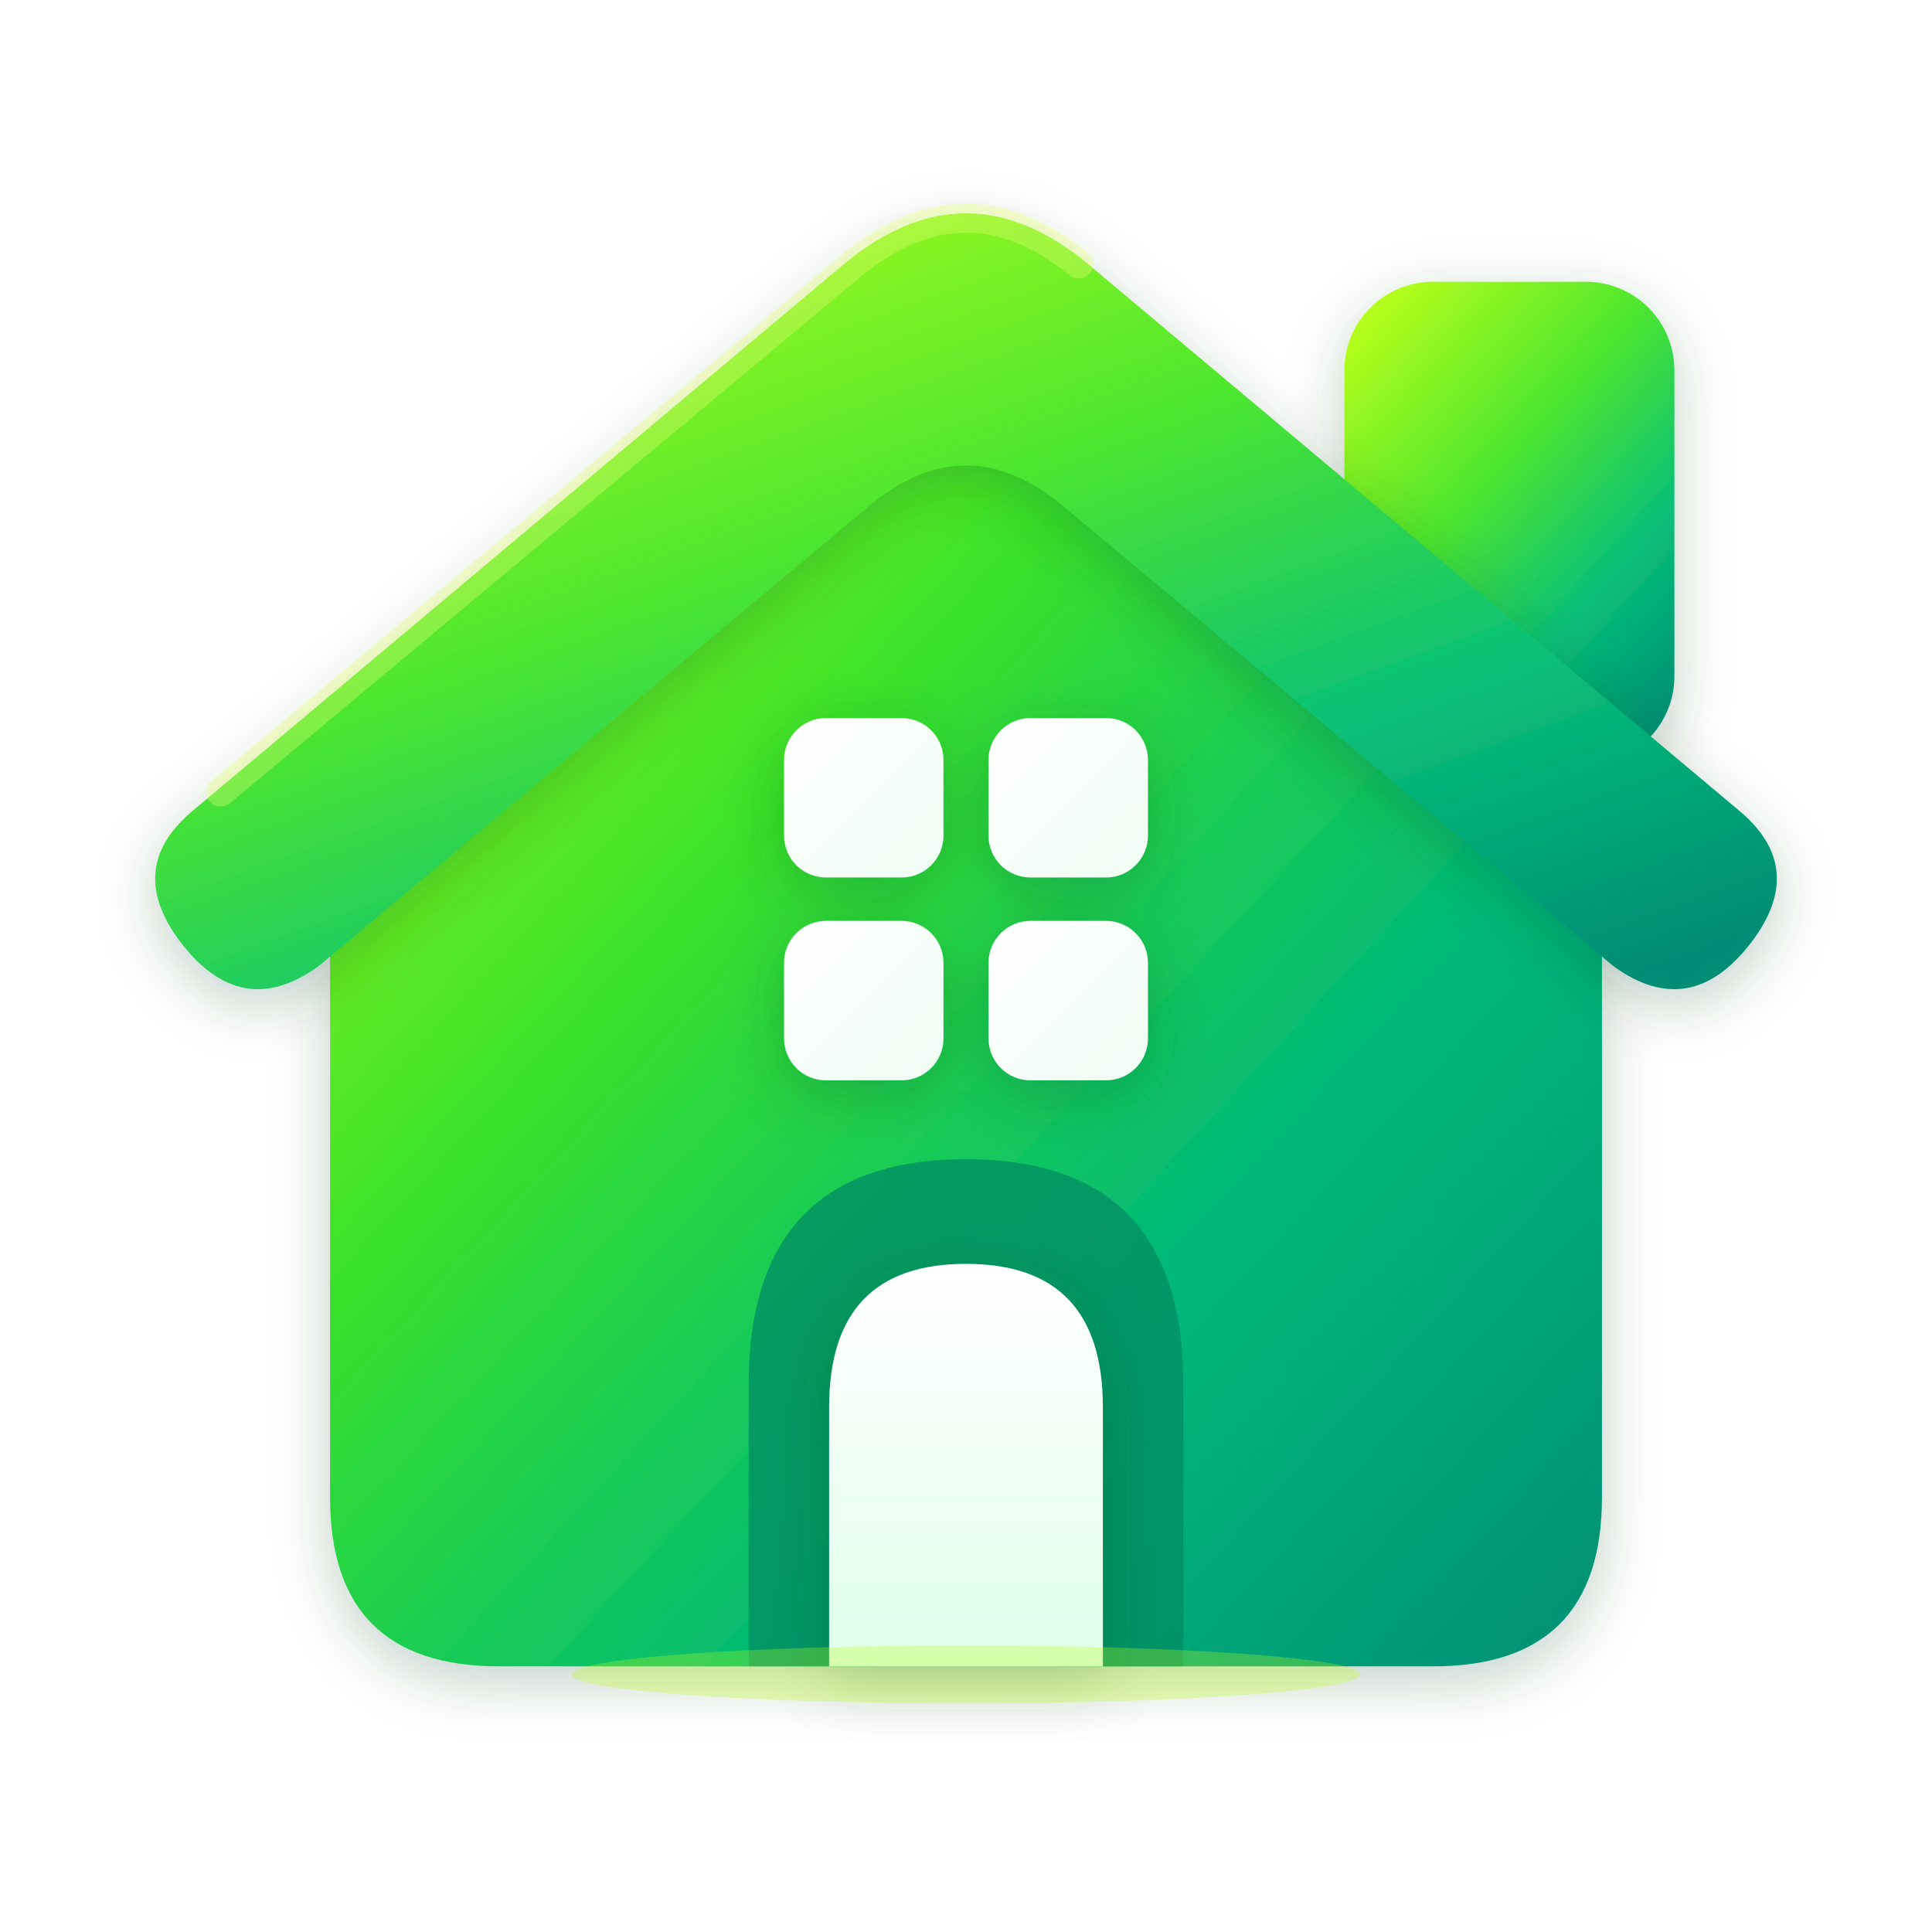
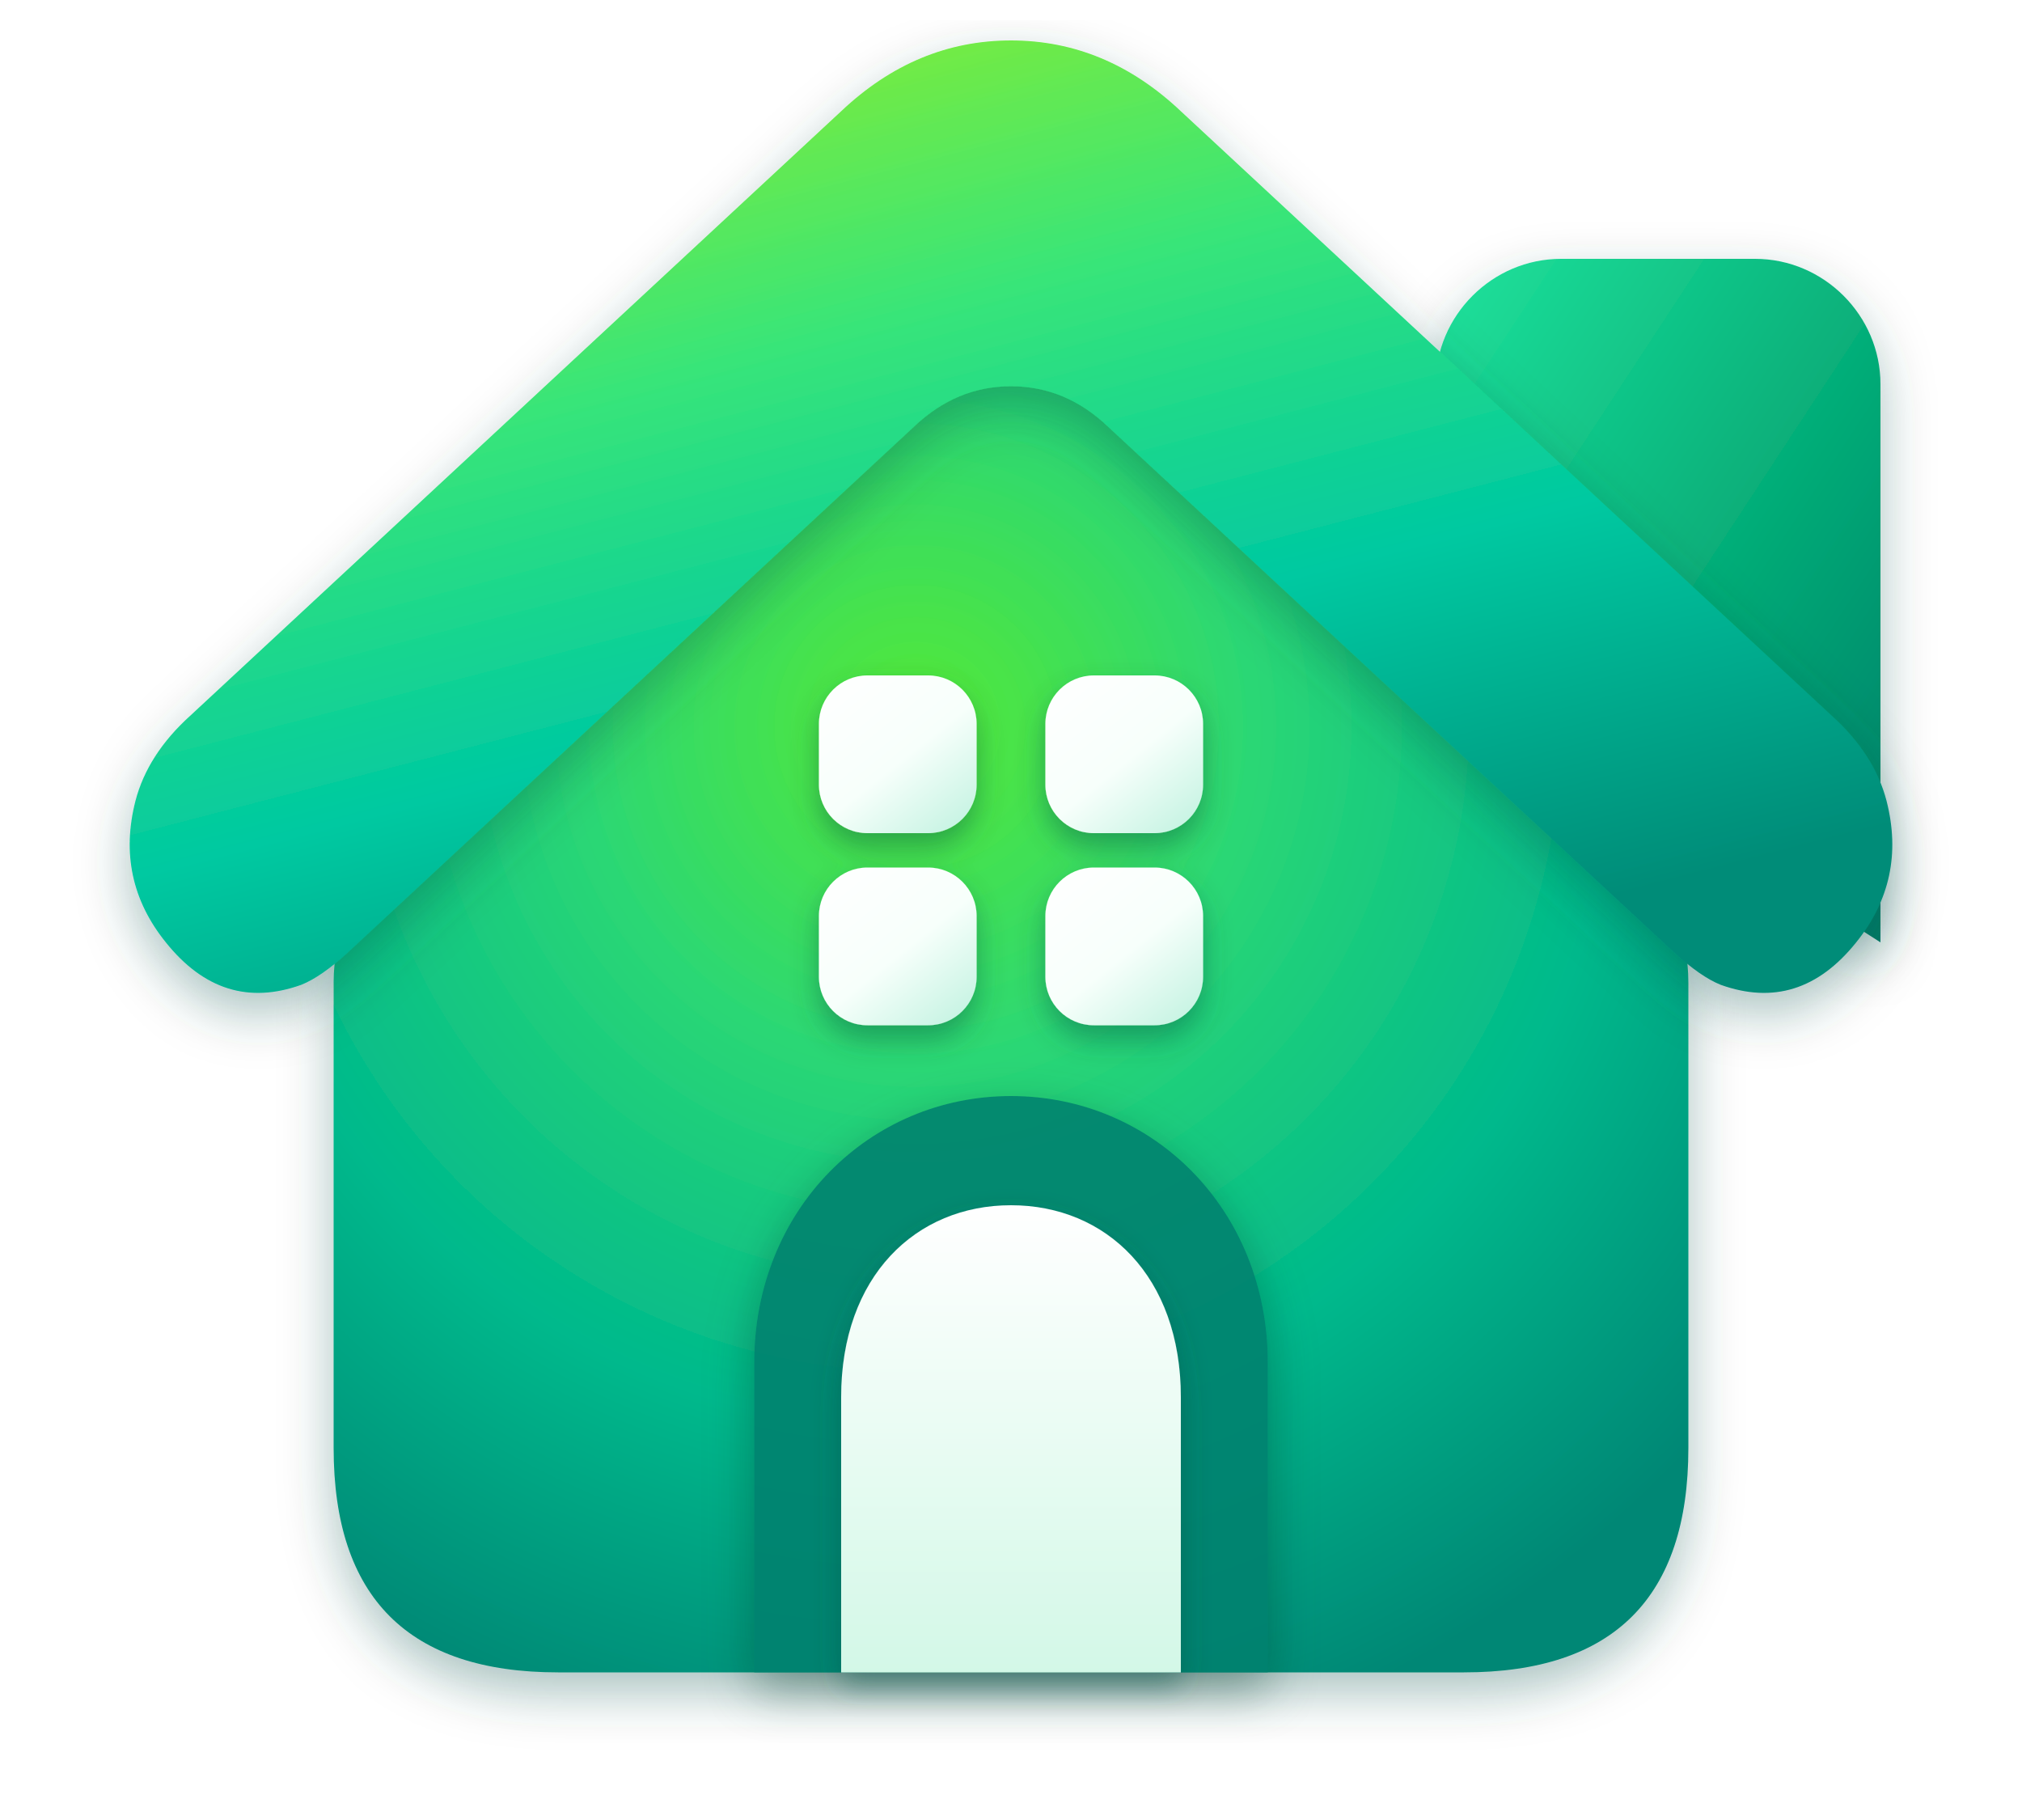
- <svg xmlns="http://www.w3.org/2000/svg" viewBox="0 0 1200 1200" role="img" aria-labelledby="title desc">
+ <svg xmlns="http://www.w3.org/2000/svg" viewBox="0 0 1000 900" role="img" aria-labelledby="logoTitle logoDesc" preserveAspectRatio="xMidYMid meet">
  <defs>
-     <linearGradient id="bodyGrad" x1="0%" y1="0%" x2="100%" y2="100%">
-       <stop offset="0%" stop-color="#b9ff16" />
-       <stop offset="36%" stop-color="#39e22a" />
-       <stop offset="68%" stop-color="#00b978" />
-       <stop offset="100%" stop-color="#008f75" />
+     <linearGradient id="chimney" x1="0" y1="0" x2="1" y2="1">
+       <stop offset="0" stop-color="#20e39c" />
+       <stop offset="0.58" stop-color="#04aa76" />
+       <stop offset="1" stop-color="#007d68" />
    </linearGradient>
-     <linearGradient id="roofGrad" x1="12%" y1="0%" x2="88%" y2="100%">
-       <stop offset="0%" stop-color="#baff1a" />
-       <stop offset="40%" stop-color="#4ee72e" />
-       <stop offset="72%" stop-color="#08bf78" />
-       <stop offset="100%" stop-color="#008d74" />
+     <radialGradient id="house" cx="43%" cy="30%" r="78%">
+       <stop offset="0" stop-color="#55e936" />
+       <stop offset="0.32" stop-color="#2bd775" />
+       <stop offset="0.66" stop-color="#00b98c" />
+       <stop offset="1" stop-color="#008775" />
+     </radialGradient>
+     <linearGradient id="roof" x1="0.28" y1="0.05" x2="0.72" y2="0.96">
+       <stop offset="0" stop-color="#7bec3d" />
+       <stop offset="0.28" stop-color="#38e579" />
+       <stop offset="0.62" stop-color="#00c9a1" />
+       <stop offset="1" stop-color="#008c78" />
    </linearGradient>
-     <linearGradient id="doorGrad" x1="50%" y1="0%" x2="50%" y2="100%">
-       <stop offset="0%" stop-color="#ffffff" />
-       <stop offset="100%" stop-color="#dfffea" />
+     <linearGradient id="glass" x1="0" y1="0" x2="0.8" y2="1">
+       <stop offset="0" stop-color="#ffffff" />
+       <stop offset="0.58" stop-color="#f7fffb" />
+       <stop offset="1" stop-color="#c9f4e4" />
    </linearGradient>
-     <linearGradient id="windowGrad" x1="0%" y1="0%" x2="100%" y2="100%">
-       <stop offset="0%" stop-color="#ffffff" />
-       <stop offset="100%" stop-color="#eefcf3" />
+     <linearGradient id="door" x1="0" y1="0" x2="0" y2="1">
+       <stop offset="0" stop-color="#ffffff" />
+       <stop offset="1" stop-color="#d3f8e7" />
    </linearGradient>
-     <filter id="softShadow" x="-20%" y="-20%" width="140%" height="140%">
-       <feDropShadow dx="0" dy="10" stdDeviation="18" flood-color="#003c29" flood-opacity="0.24" />
+     <filter id="softShadow" x="-25%" y="-25%" width="150%" height="165%" color-interpolation-filters="sRGB">
+       <feDropShadow dx="0" dy="10" stdDeviation="13" flood-color="#004e46" flood-opacity="0.34" />
+     </filter>
+     <filter id="smallShadow" x="-35%" y="-35%" width="170%" height="180%" color-interpolation-filters="sRGB">
+       <feDropShadow dx="0" dy="7" stdDeviation="7" flood-color="#004c43" flood-opacity="0.42" />
+     </filter>
+     <filter id="innerShade" x="-20%" y="-20%" width="140%" height="145%" color-interpolation-filters="sRGB">
+       <feGaussianBlur in="SourceAlpha" stdDeviation="12" result="blur" />
+       <feOffset dy="9" result="offset" />
+       <feComposite in="offset" in2="SourceAlpha" operator="out" result="inner" />
+       <feColorMatrix in="inner" type="matrix" values="0 0 0 0 0                 0 0 0 0 0.24                 0 0 0 0 0.18                 0 0 0 .48 0" />
+       <feComposite in2="SourceGraphic" operator="over" />
    </filter>
  </defs>
-   <rect x="835" y="175" width="205" height="300" rx="55" fill="url(#roofGrad)" filter="url(#softShadow)" />
-   <path d="M205 545            Q205 485 250 448            L525 225            Q600 165 675 225            L950 448            Q995 485 995 545            L995 930            Q995 1035 890 1035            L310 1035            Q205 1035 205 930            Z" fill="url(#bodyGrad)" filter="url(#softShadow)" />
-   <path d="M118 505            L523 165            Q600 100 677 165            L1082 505            Q1122 540 1088 585            Q1050 635 1002 600            L660 314            Q600 264 540 314            L198 600            Q150 635 112 585            Q78 540 118 505 Z" fill="url(#roofGrad)" filter="url(#softShadow)" />
-   <path d="M137 492 L530 164 Q600 107 670 164" fill="none" stroke="#e8ff73" stroke-width="18" stroke-linecap="round" opacity="0.34" />
-   <g filter="url(#softShadow)">
-     <rect x="487" y="446" width="99" height="99" rx="26" fill="url(#windowGrad)" />
-     <rect x="614" y="446" width="99" height="99" rx="26" fill="url(#windowGrad)" />
-     <rect x="487" y="572" width="99" height="99" rx="26" fill="url(#windowGrad)" />
-     <rect x="614" y="572" width="99" height="99" rx="26" fill="url(#windowGrad)" />
+   <path d="M710 325V190c0-34 28-62 62-62h96c34 0 62 28 62 62v276z" fill="url(#chimney)" filter="url(#softShadow)" />
+   <path d="M165 486            Q165 449 193 422            L447 185            Q500 136 553 185            L807 422            Q835 449 835 486            V716            Q835 827 724 827            H276            Q165 827 165 716Z" fill="url(#house)" filter="url(#softShadow)" />
+   <path d="M82 466            Q57 435 67 396            Q73 373 94 354            L416 55            Q453 20 500 20            Q547 20 584 55            L906 354            Q927 373 933 396            Q943 435 918 466            Q890 501 851 487            Q841 483 828 471            L548 211            Q527 191 500 191            Q473 191 452 211            L172 471            Q159 483 149 487            Q110 501 82 466Z" fill="url(#roof)" filter="url(#softShadow)" />
+   <g fill="url(#glass)" filter="url(#smallShadow)">
+     <rect x="405" y="334" width="78" height="78" rx="24" />
+     <rect x="517" y="334" width="78" height="78" rx="24" />
+     <rect x="405" y="429" width="78" height="78" rx="24" />
+     <rect x="517" y="429" width="78" height="78" rx="24" />
  </g>
-   <path d="M465 1035 L465 860            Q465 720 600 720            Q735 720 735 860            L735 1035 Z" fill="#008f63" opacity="0.80" />
-   <path d="M515 1035 L515 874            Q515 785 600 785            Q685 785 685 874            L685 1035 Z" fill="url(#doorGrad)" filter="url(#softShadow)" />
-   <ellipse cx="600" cy="1040" rx="245" ry="18" fill="#baff16" opacity="0.30" />
+   <path d="M373 827V674            C373 598 430 542 500 542            C570 542 627 598 627 674            V827Z" fill="#00806e" opacity="0.88" filter="url(#innerShade)" />
+   <path d="M416 827V691            C416 631 453 596 500 596            C547 596 584 631 584 691            V827Z" fill="url(#door)" filter="url(#smallShadow)" />
</svg>
